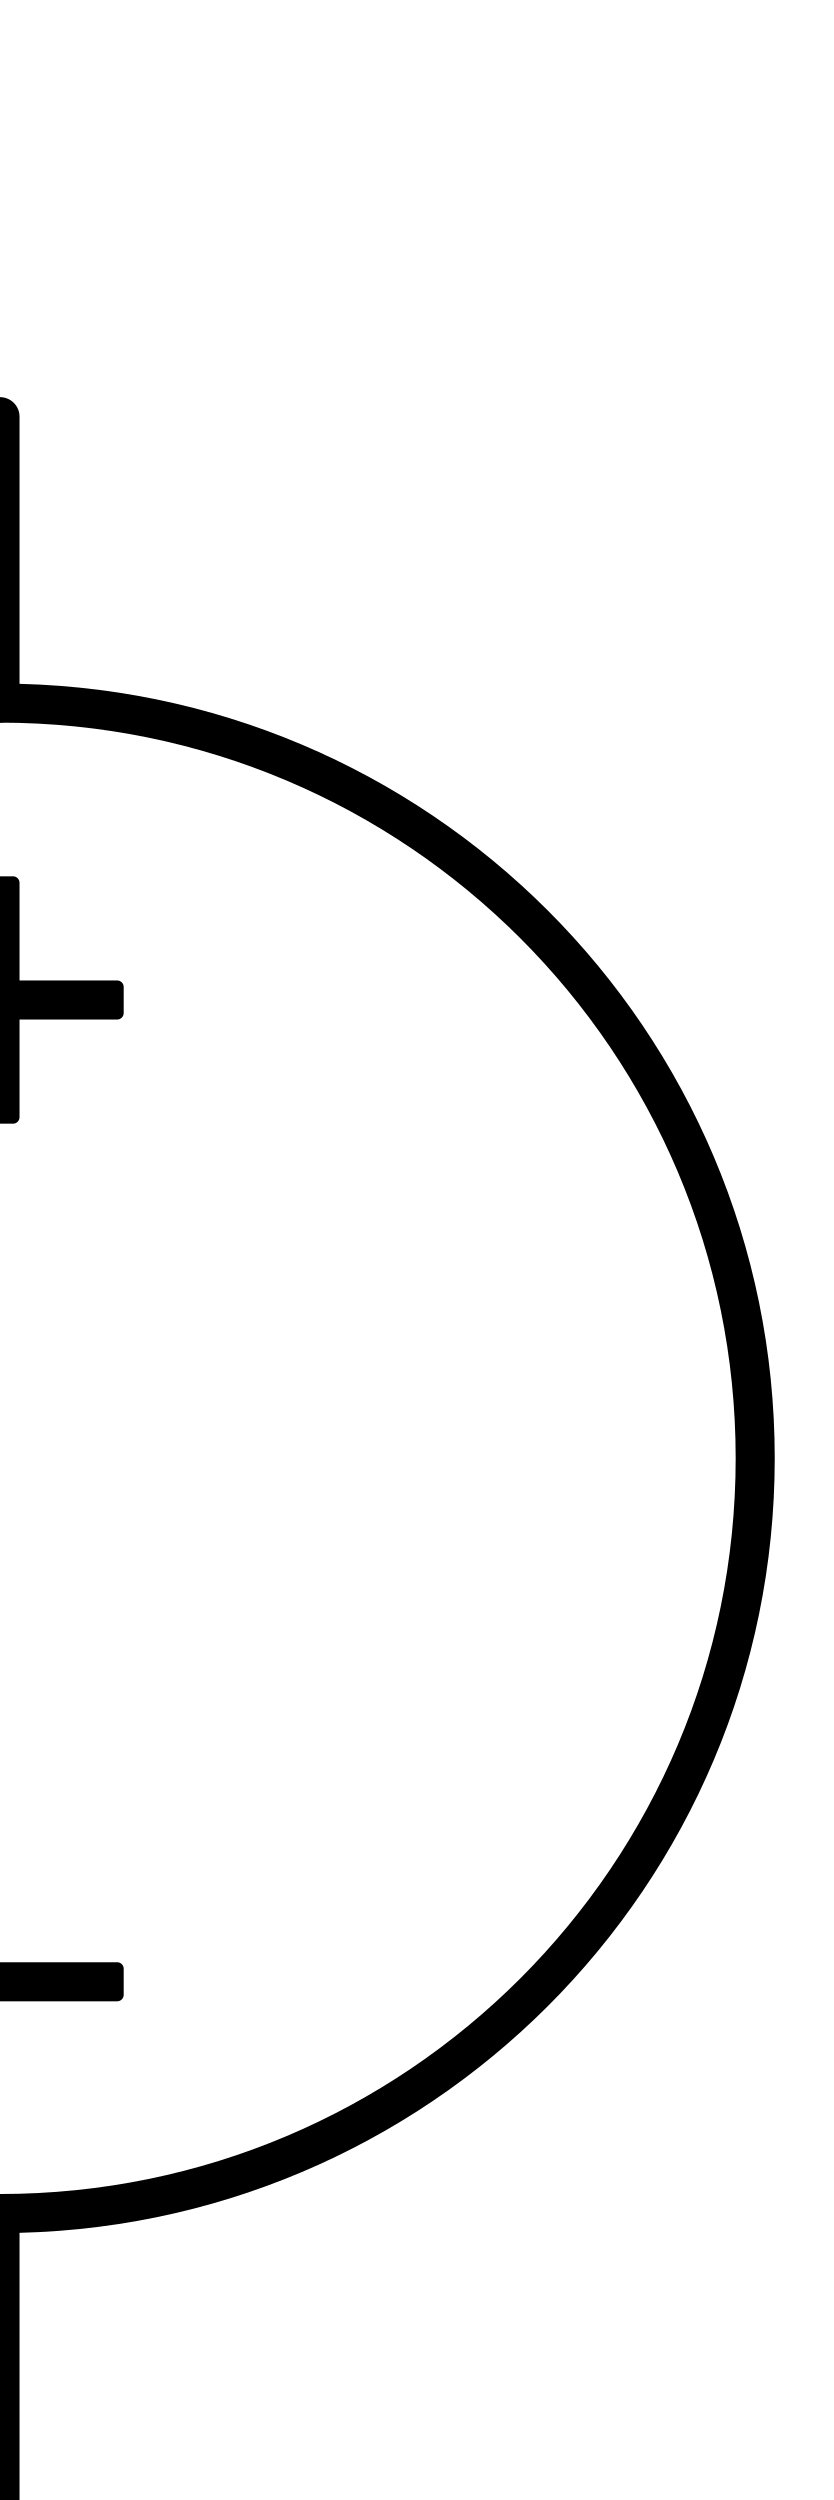
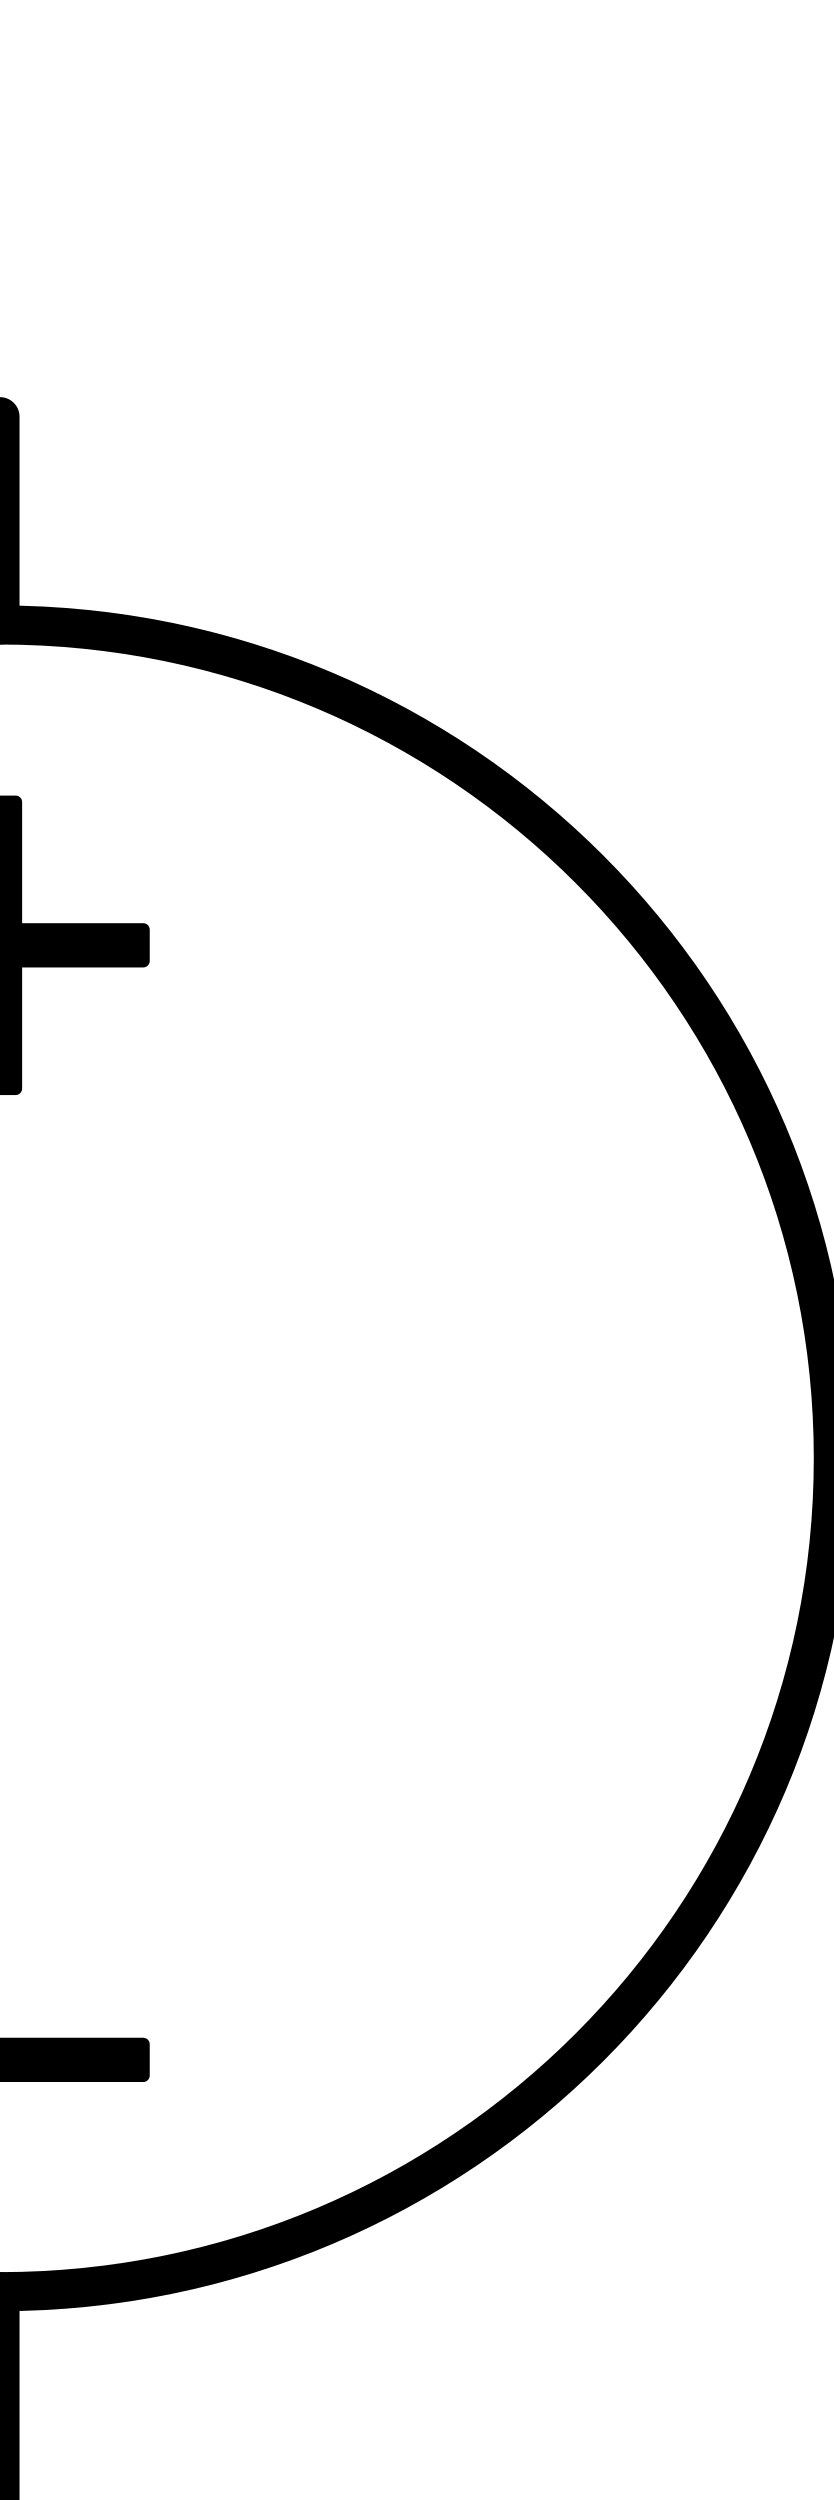
- <svg xmlns="http://www.w3.org/2000/svg" version="1.1" id="Layer_1" x="0px" y="0px" width="32px" height="96px" viewBox="0 0 32 96" style="enable-background:new 0 0 32 96;" xml:space="preserve">
+ <svg xmlns="http://www.w3.org/2000/svg" version="1.1" id="Layer_1" x="0px" y="0px" viewBox="0 0 32 96" style="enable-background:new 0 0 32 96;" xml:space="preserve">
  <style type="text/css">
	.st0{fill:none;stroke:#000000;stroke-width:1.5;stroke-linecap:round;stroke-linejoin:round;stroke-miterlimit:10;}
	.st1{fill:none;stroke:#000000;stroke-width:0.5;stroke-linejoin:round;stroke-miterlimit:10;}
	.st2{stroke:#000000;stroke-width:0.5;stroke-linejoin:round;stroke-miterlimit:10;}
</style>
-   <line class="st0" x1="0" y1="16" x2="0" y2="27" />
-   <line class="st0" x1="0" y1="85" x2="0" y2="96" />
-   <circle class="st0" cx="0" cy="56" r="29" />
  <g>
-     <line class="st1" x1="4" y1="76.1" x2="-4" y2="76.1" />
-     <rect x="-4.5" y="75.6" class="st2" width="9" height="1" />
+     <line class="st0" x1="0" y1="16" x2="0" y2="24" />
+     <line class="st0" x1="0" y1="88" x2="0" y2="96" />
+     <circle class="st0" cx="0" cy="56" r="32" />
+     <g>
+       <line class="st1" x1="4.9" y1="79.1" x2="-4.9" y2="79.1" />
+       <rect x="-5.5" y="78.5" class="st2" width="11" height="1.2" />
+     </g>
+     <polygon class="st2" points="5.5,35.7 0.6,35.7 0.6,30.8 -0.6,30.8 -0.6,35.7 -5.5,35.7 -5.5,36.9 -0.6,36.9 -0.6,41.8 0.6,41.8    0.6,36.9 5.5,36.9  " />
  </g>
-   <polygon class="st2" points="4.5,37.9 0.5,37.9 0.5,33.9 -0.5,33.9 -0.5,37.9 -4.5,37.9 -4.5,38.9 -0.5,38.9 -0.5,42.9 0.5,42.9   0.5,38.9 4.5,38.9 " />
</svg>
